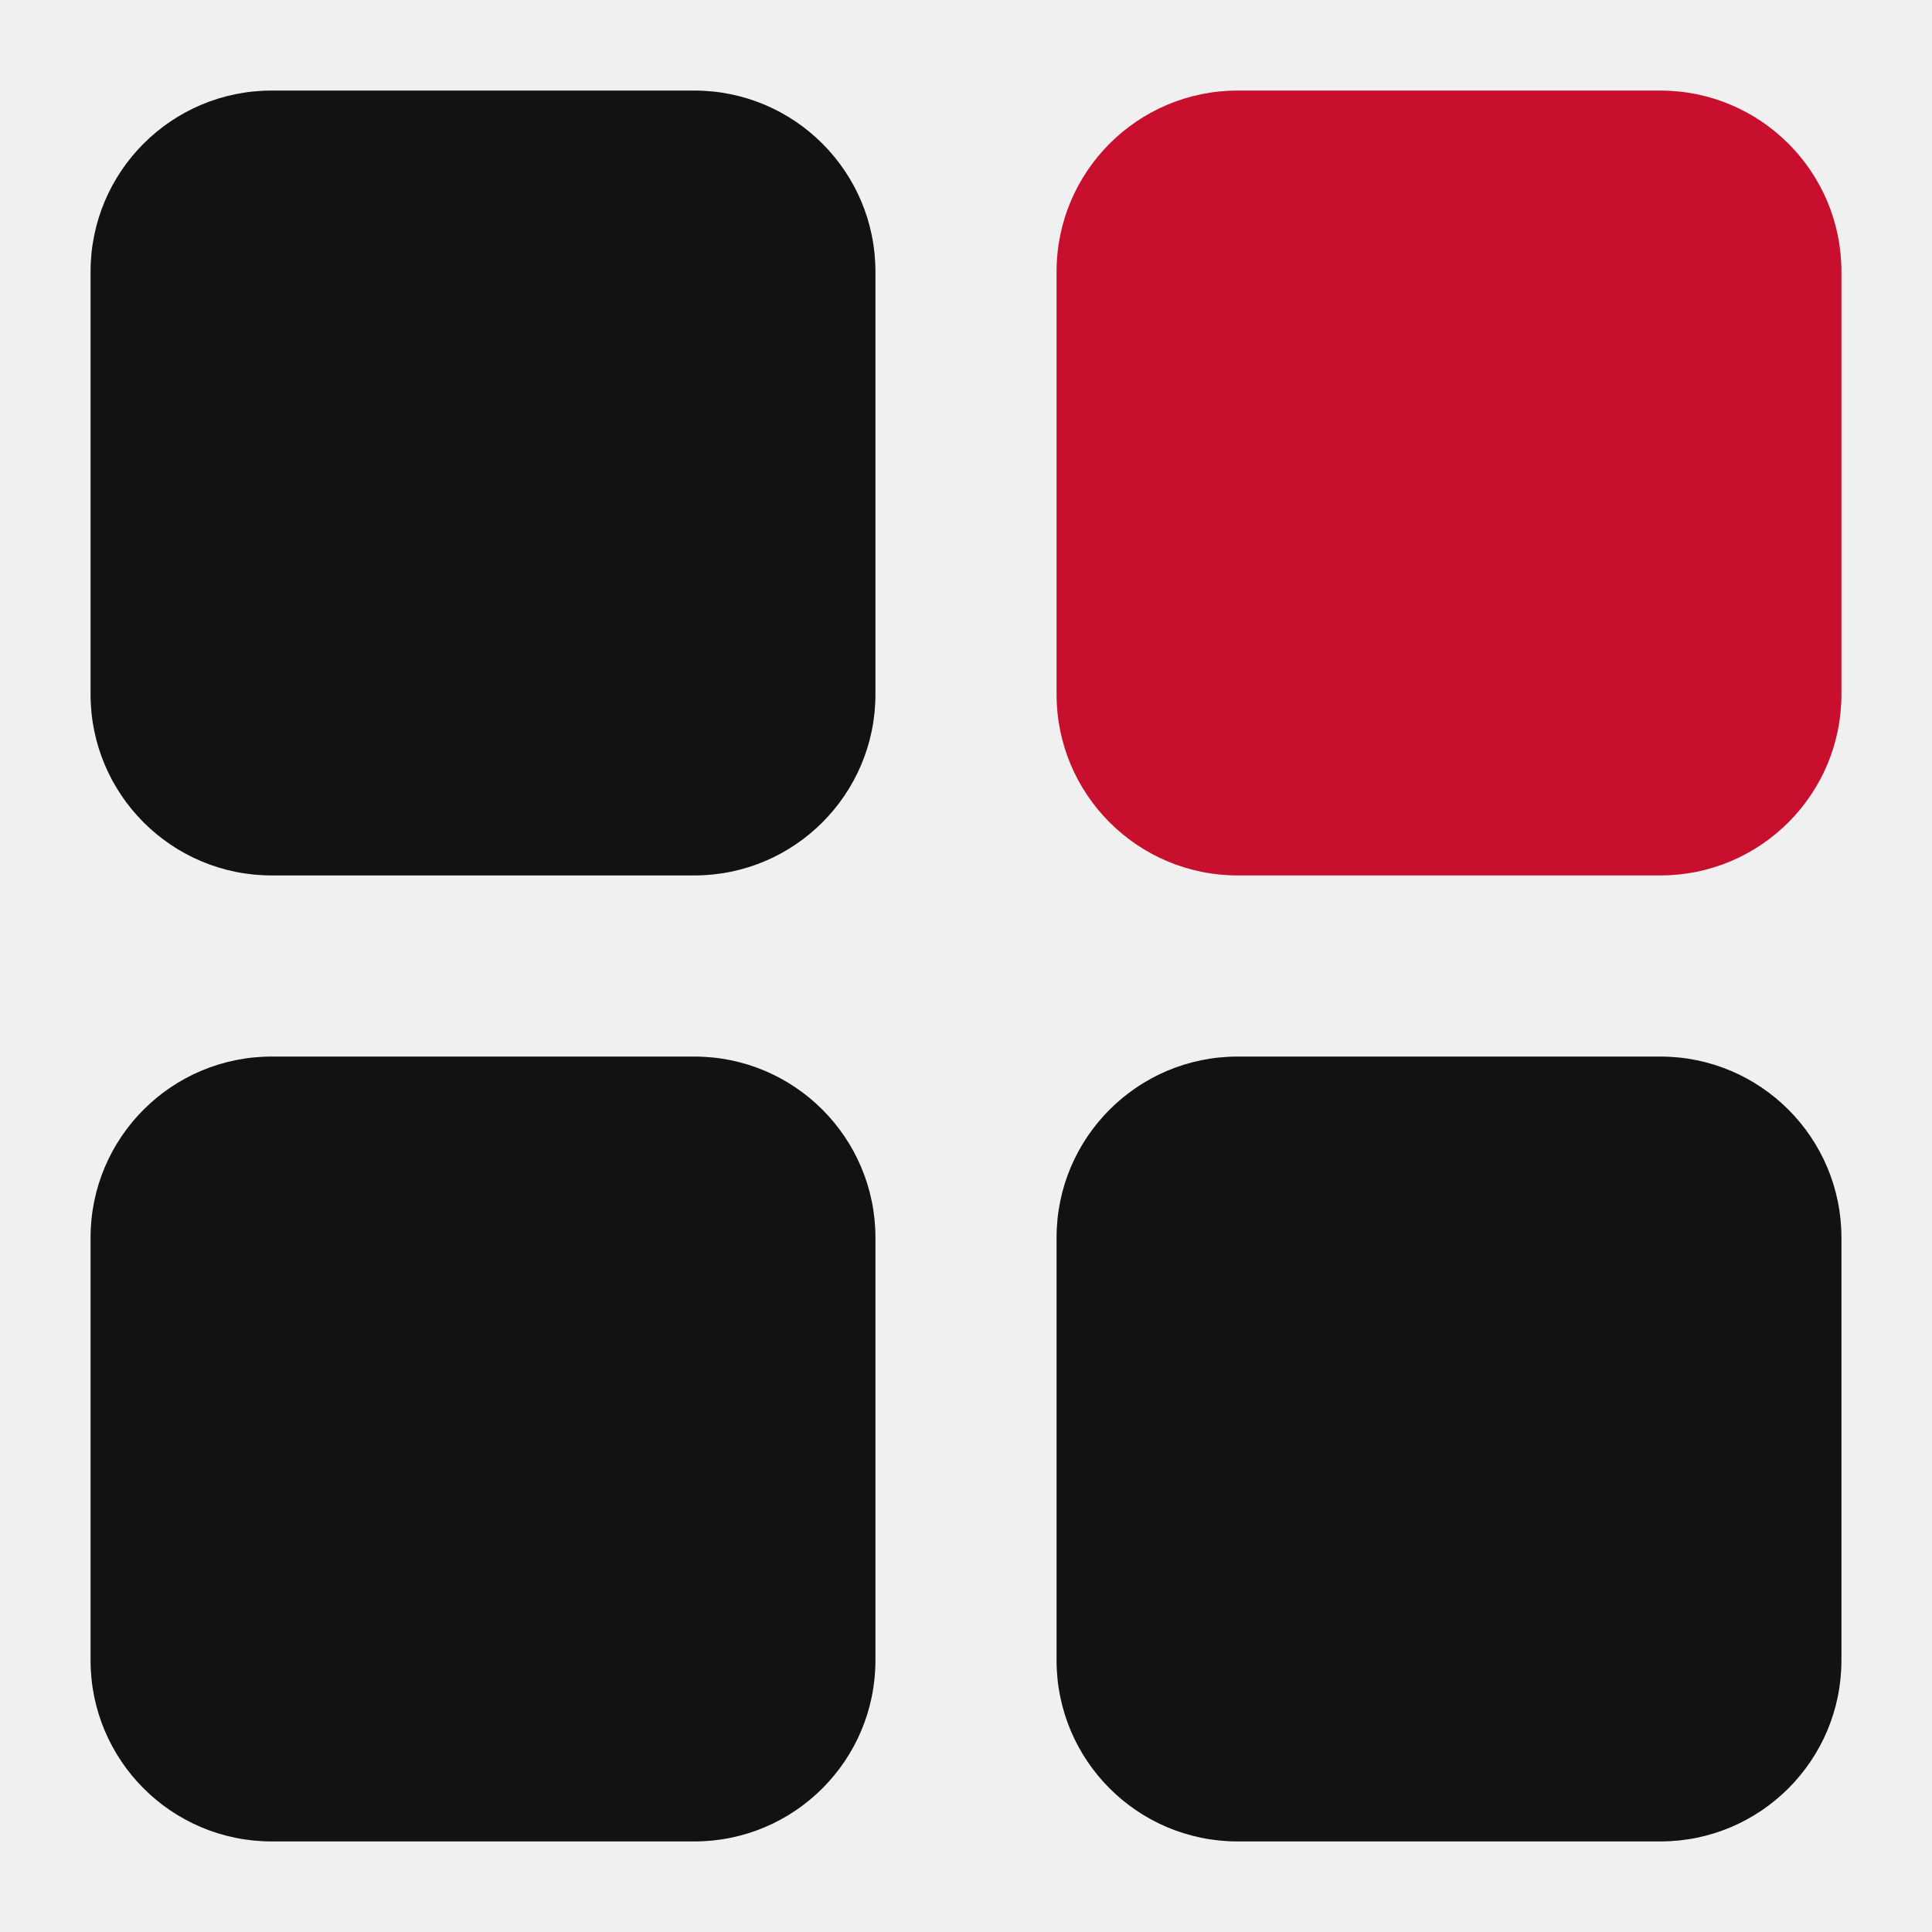
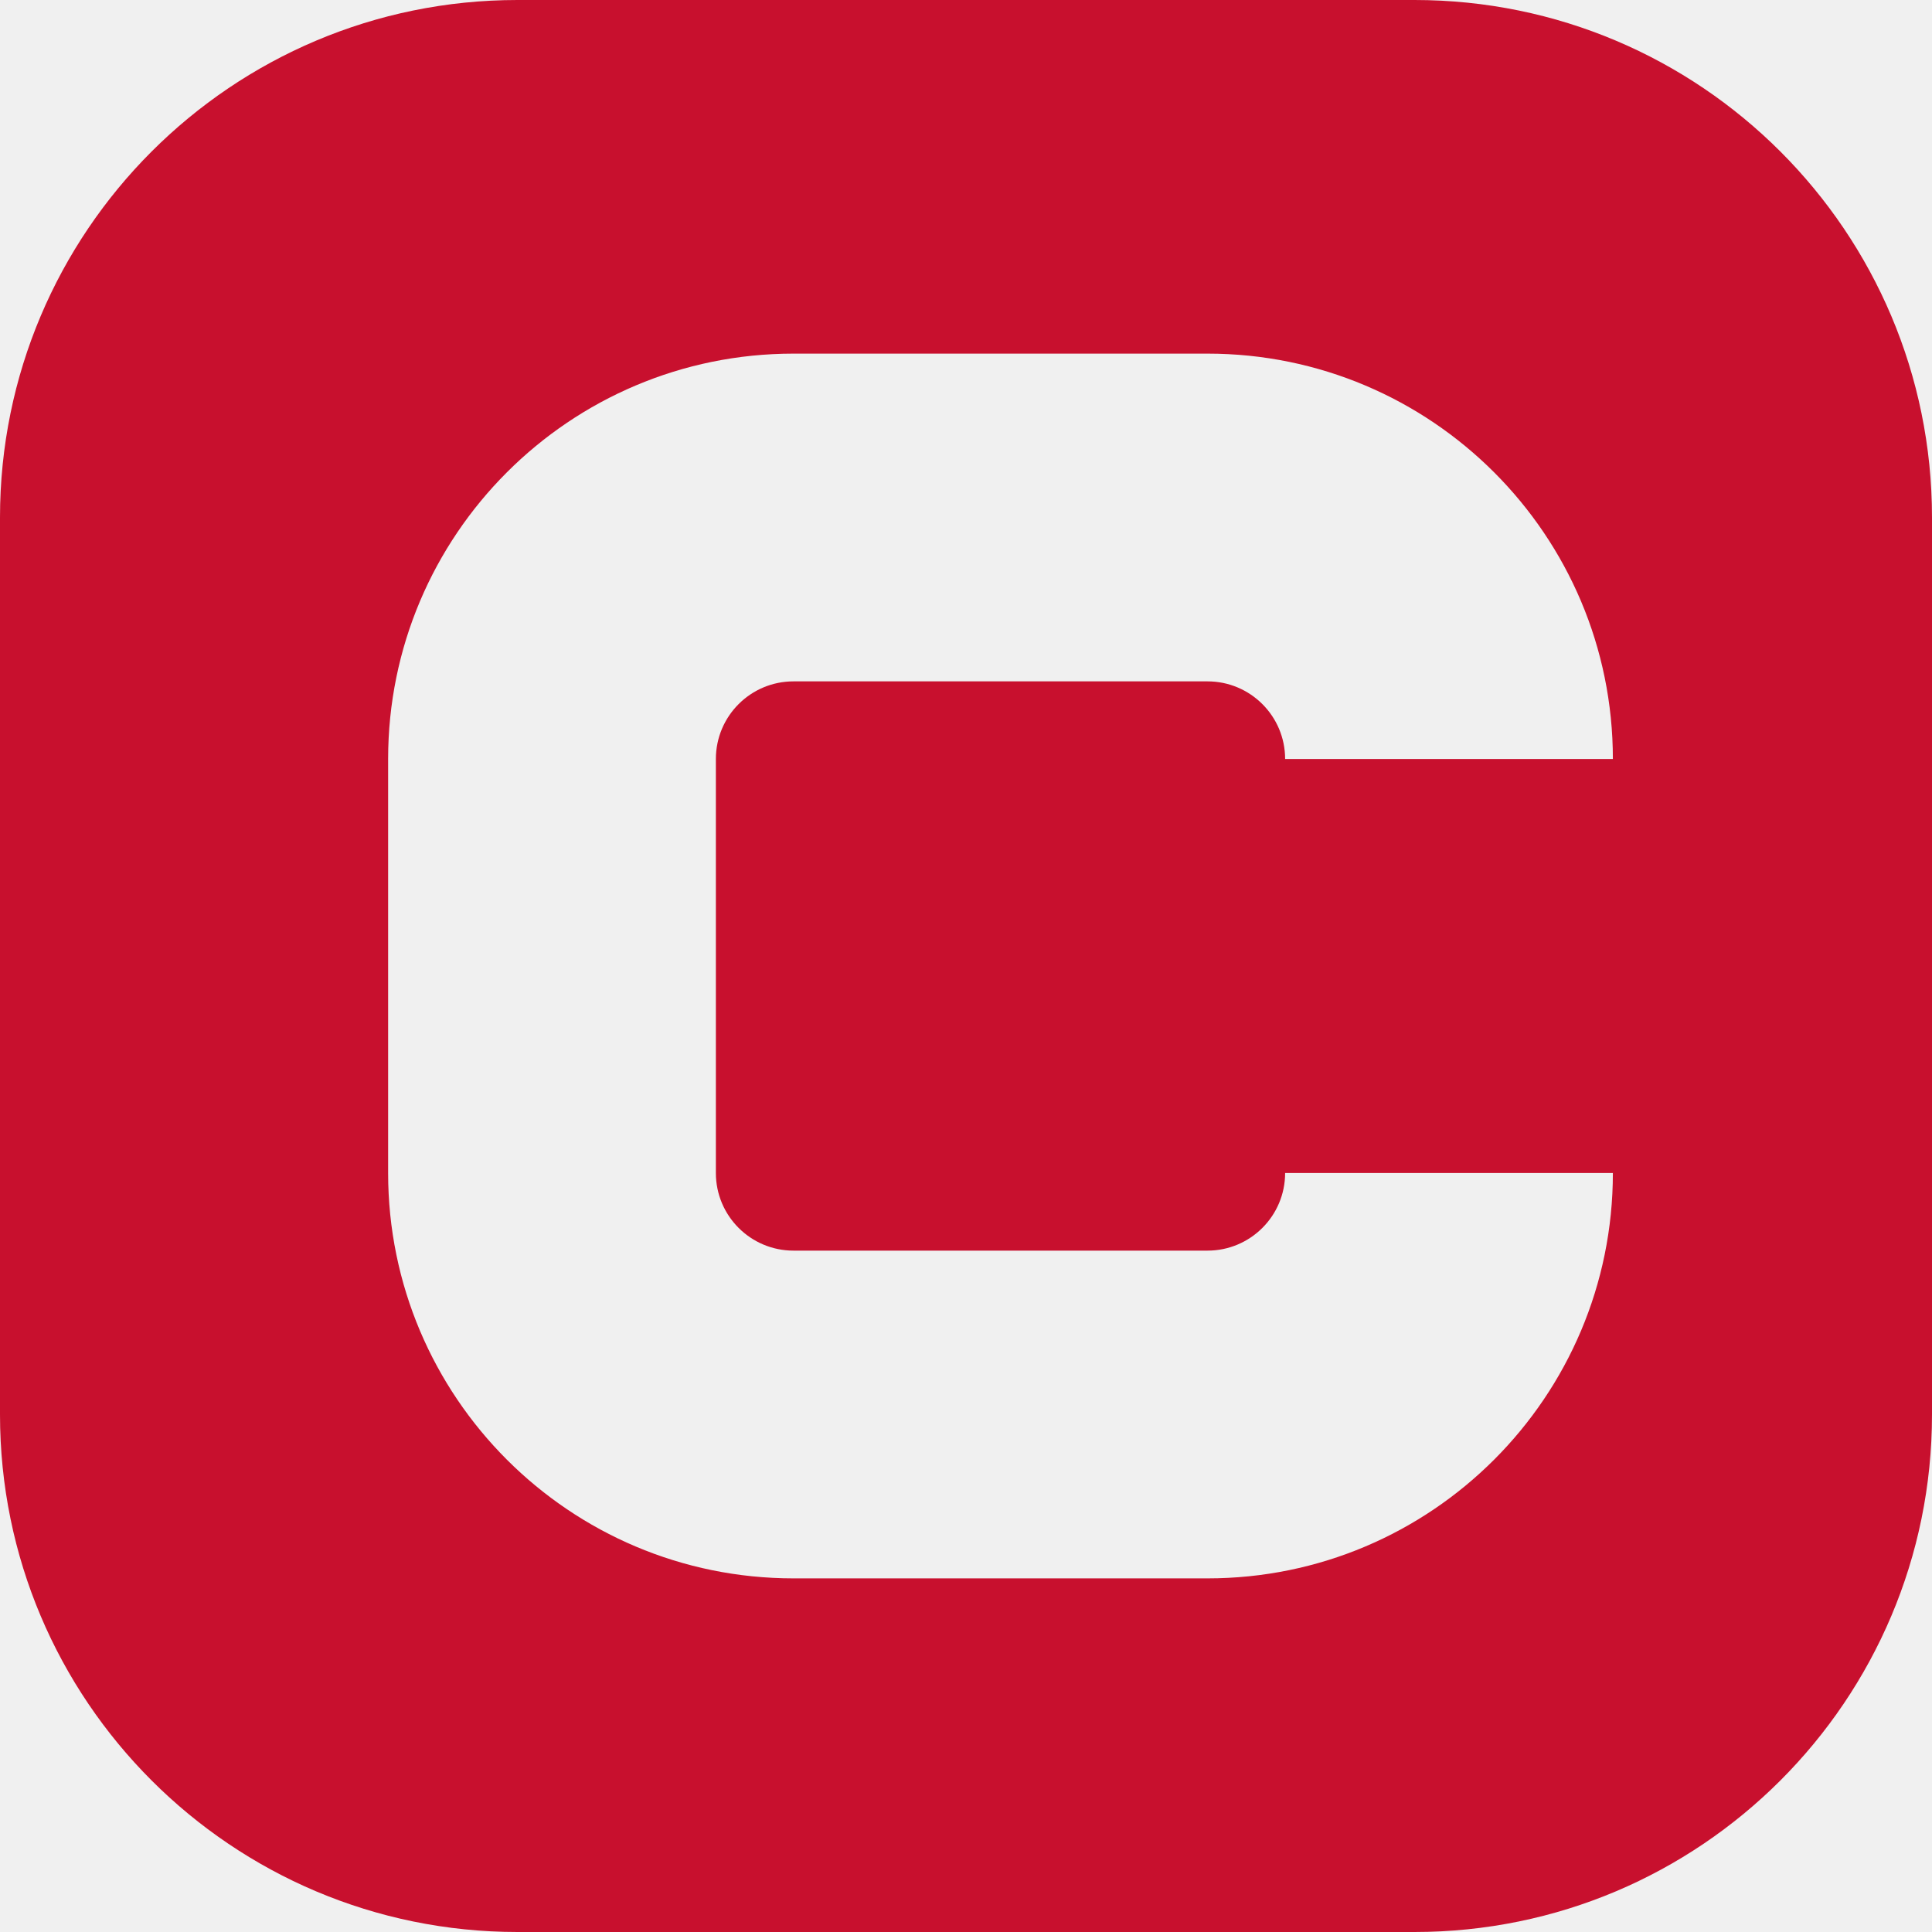
- <svg xmlns="http://www.w3.org/2000/svg" viewBox="0 0 256 256">
-   <style>.k{fill:#121212}@media (prefers-color-scheme:dark){.k{fill:#ffffff}}</style>
-   <rect class="k" x="12" y="12" width="104" height="104" rx="24" />
-   <rect fill="#C8102E" x="140" y="12" width="104" height="104" rx="24" />
-   <rect class="k" x="12" y="140" width="104" height="104" rx="24" />
-   <rect class="k" x="140" y="140" width="104" height="104" rx="24" />
+ <svg xmlns="http://www.w3.org/2000/svg" viewBox="16 16 224 224">
+   <path fill="#C8102E" fill-rule="evenodd" d="M76 16H180A60 60 0 0 1 240 76V180A60 60 0 0 1 180 240H76A60 60 0 0 1 16 180V76A60 60 0 0 1 76 16ZM203 104A47 47 0 0 0 156 57H108A47 47 0 0 0 61 104V152A47 47 0 0 0 108 199H156A47 47 0 0 0 203 152H165A9 9 0 0 1 156 161H108A9 9 0 0 1 99 152V104A9 9 0 0 1 108 95H156A9 9 0 0 1 165 104Z" />
</svg>
